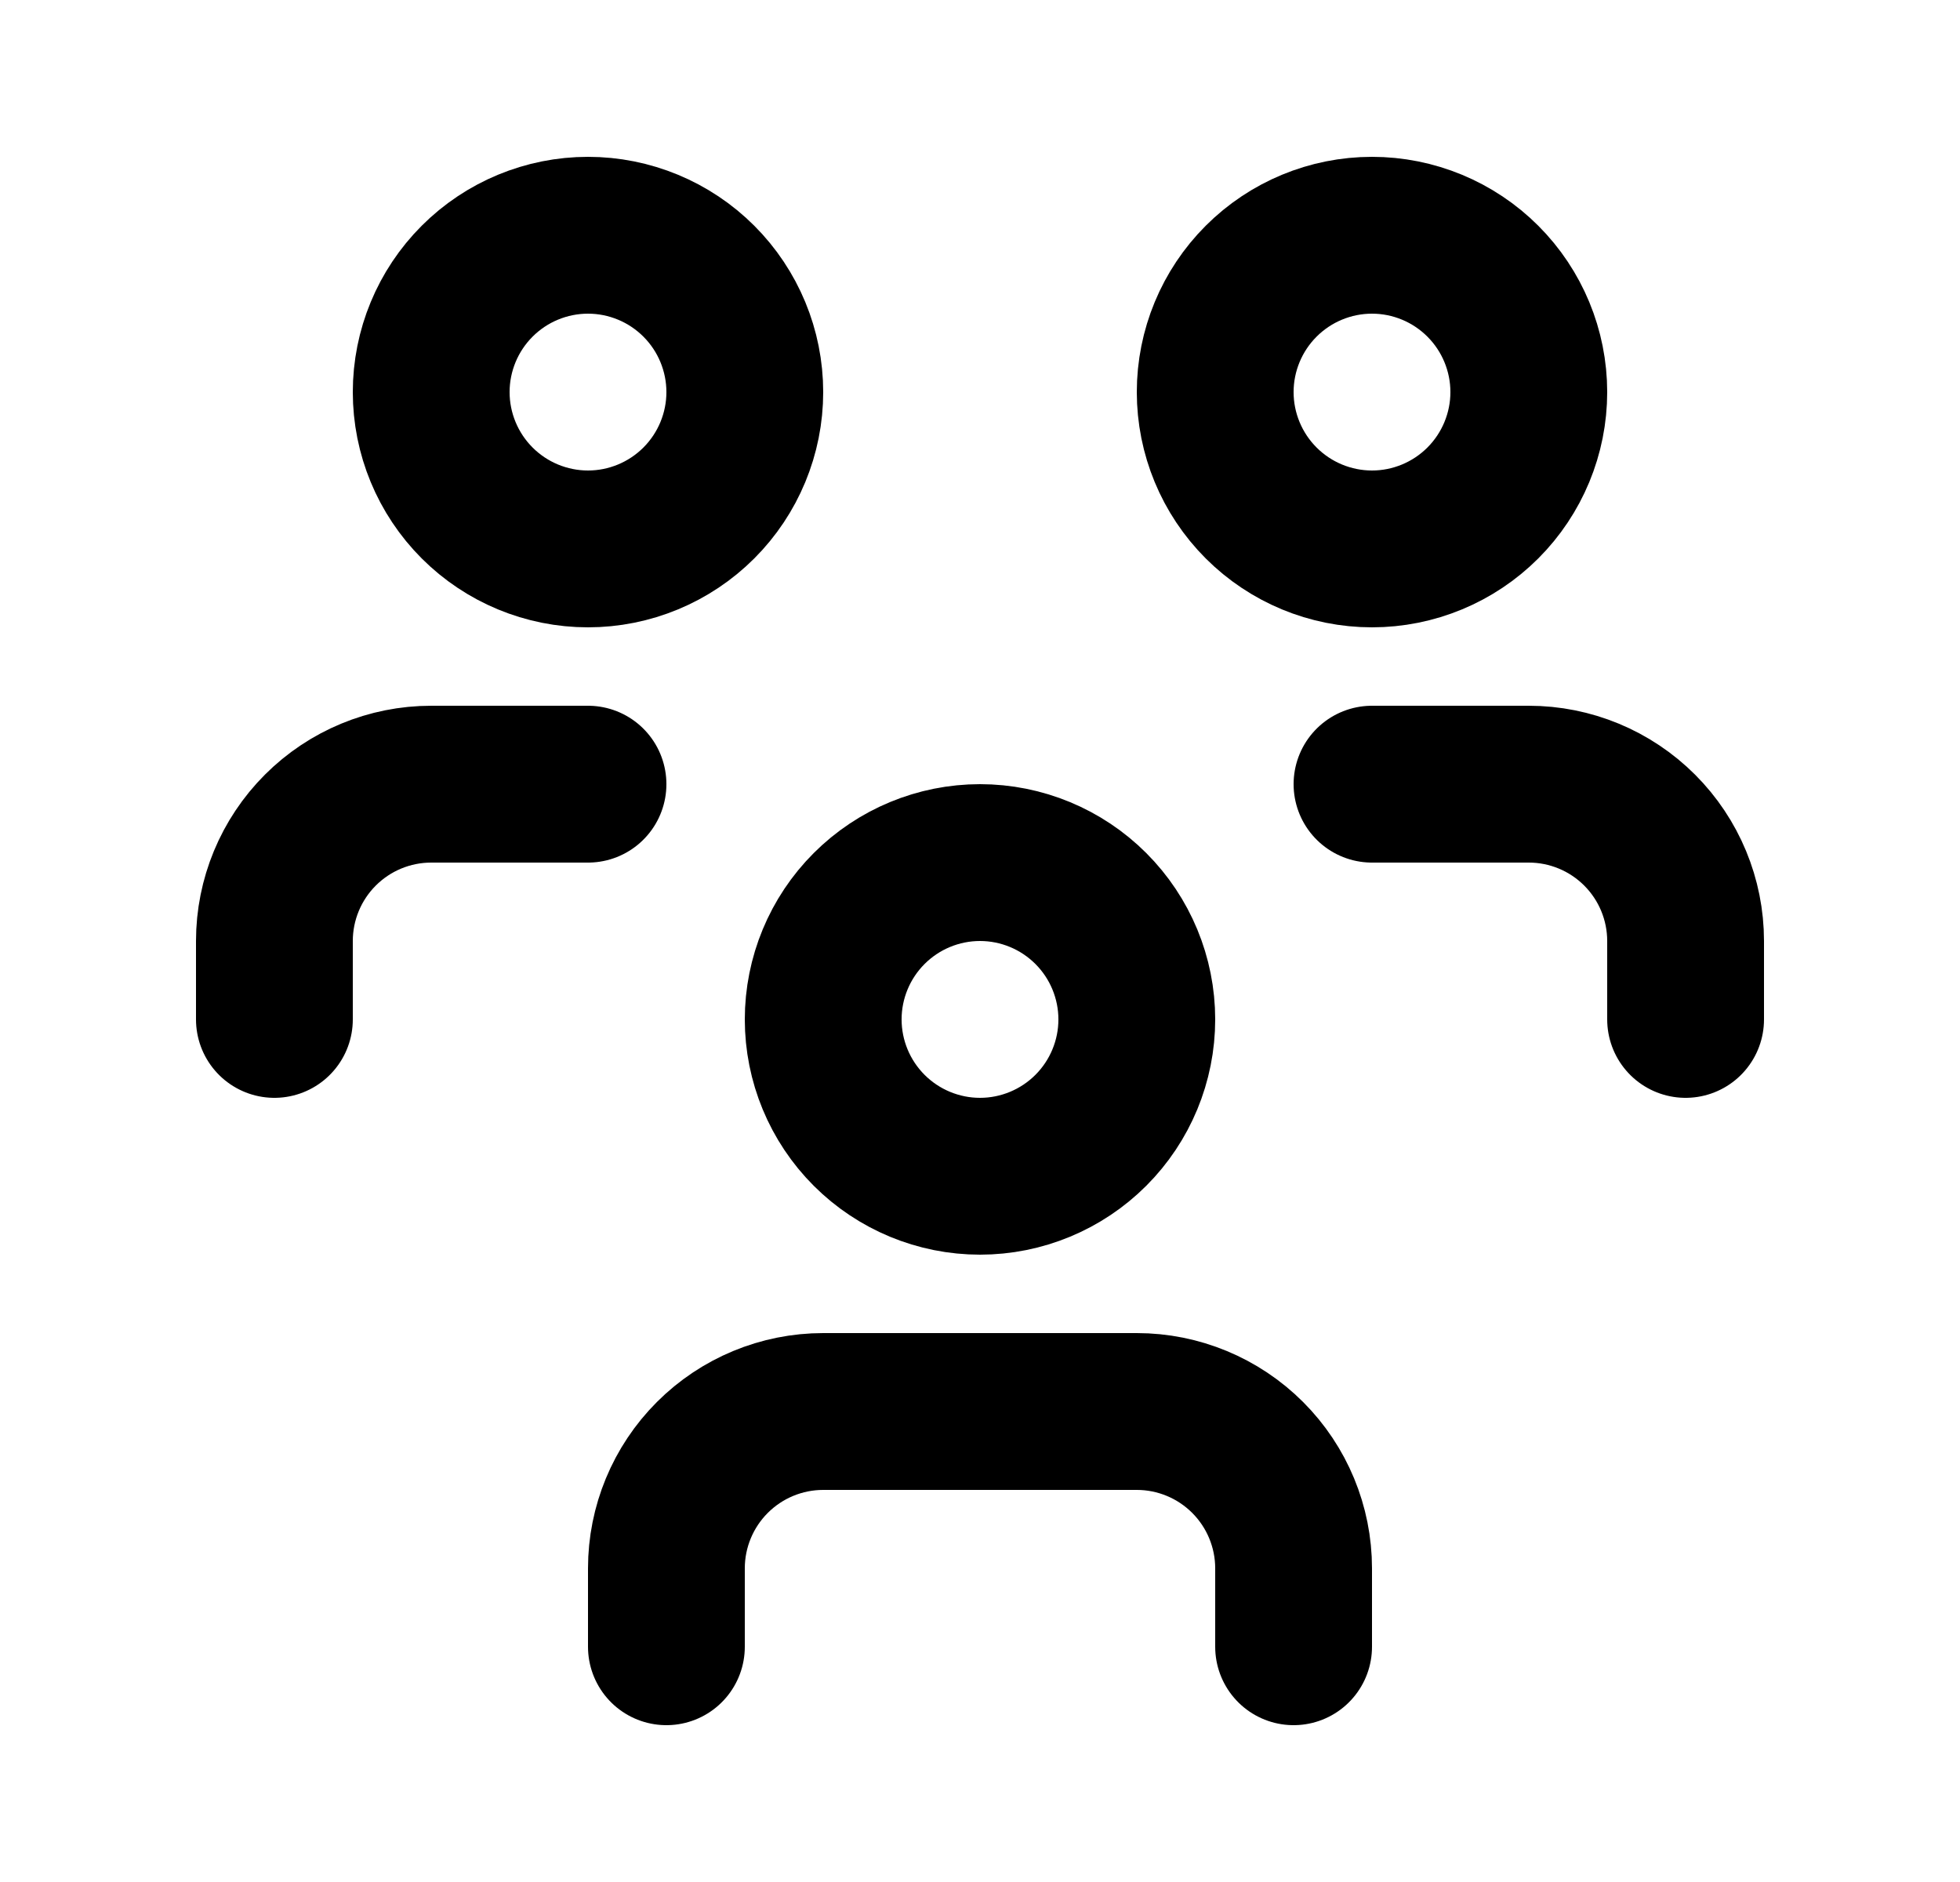
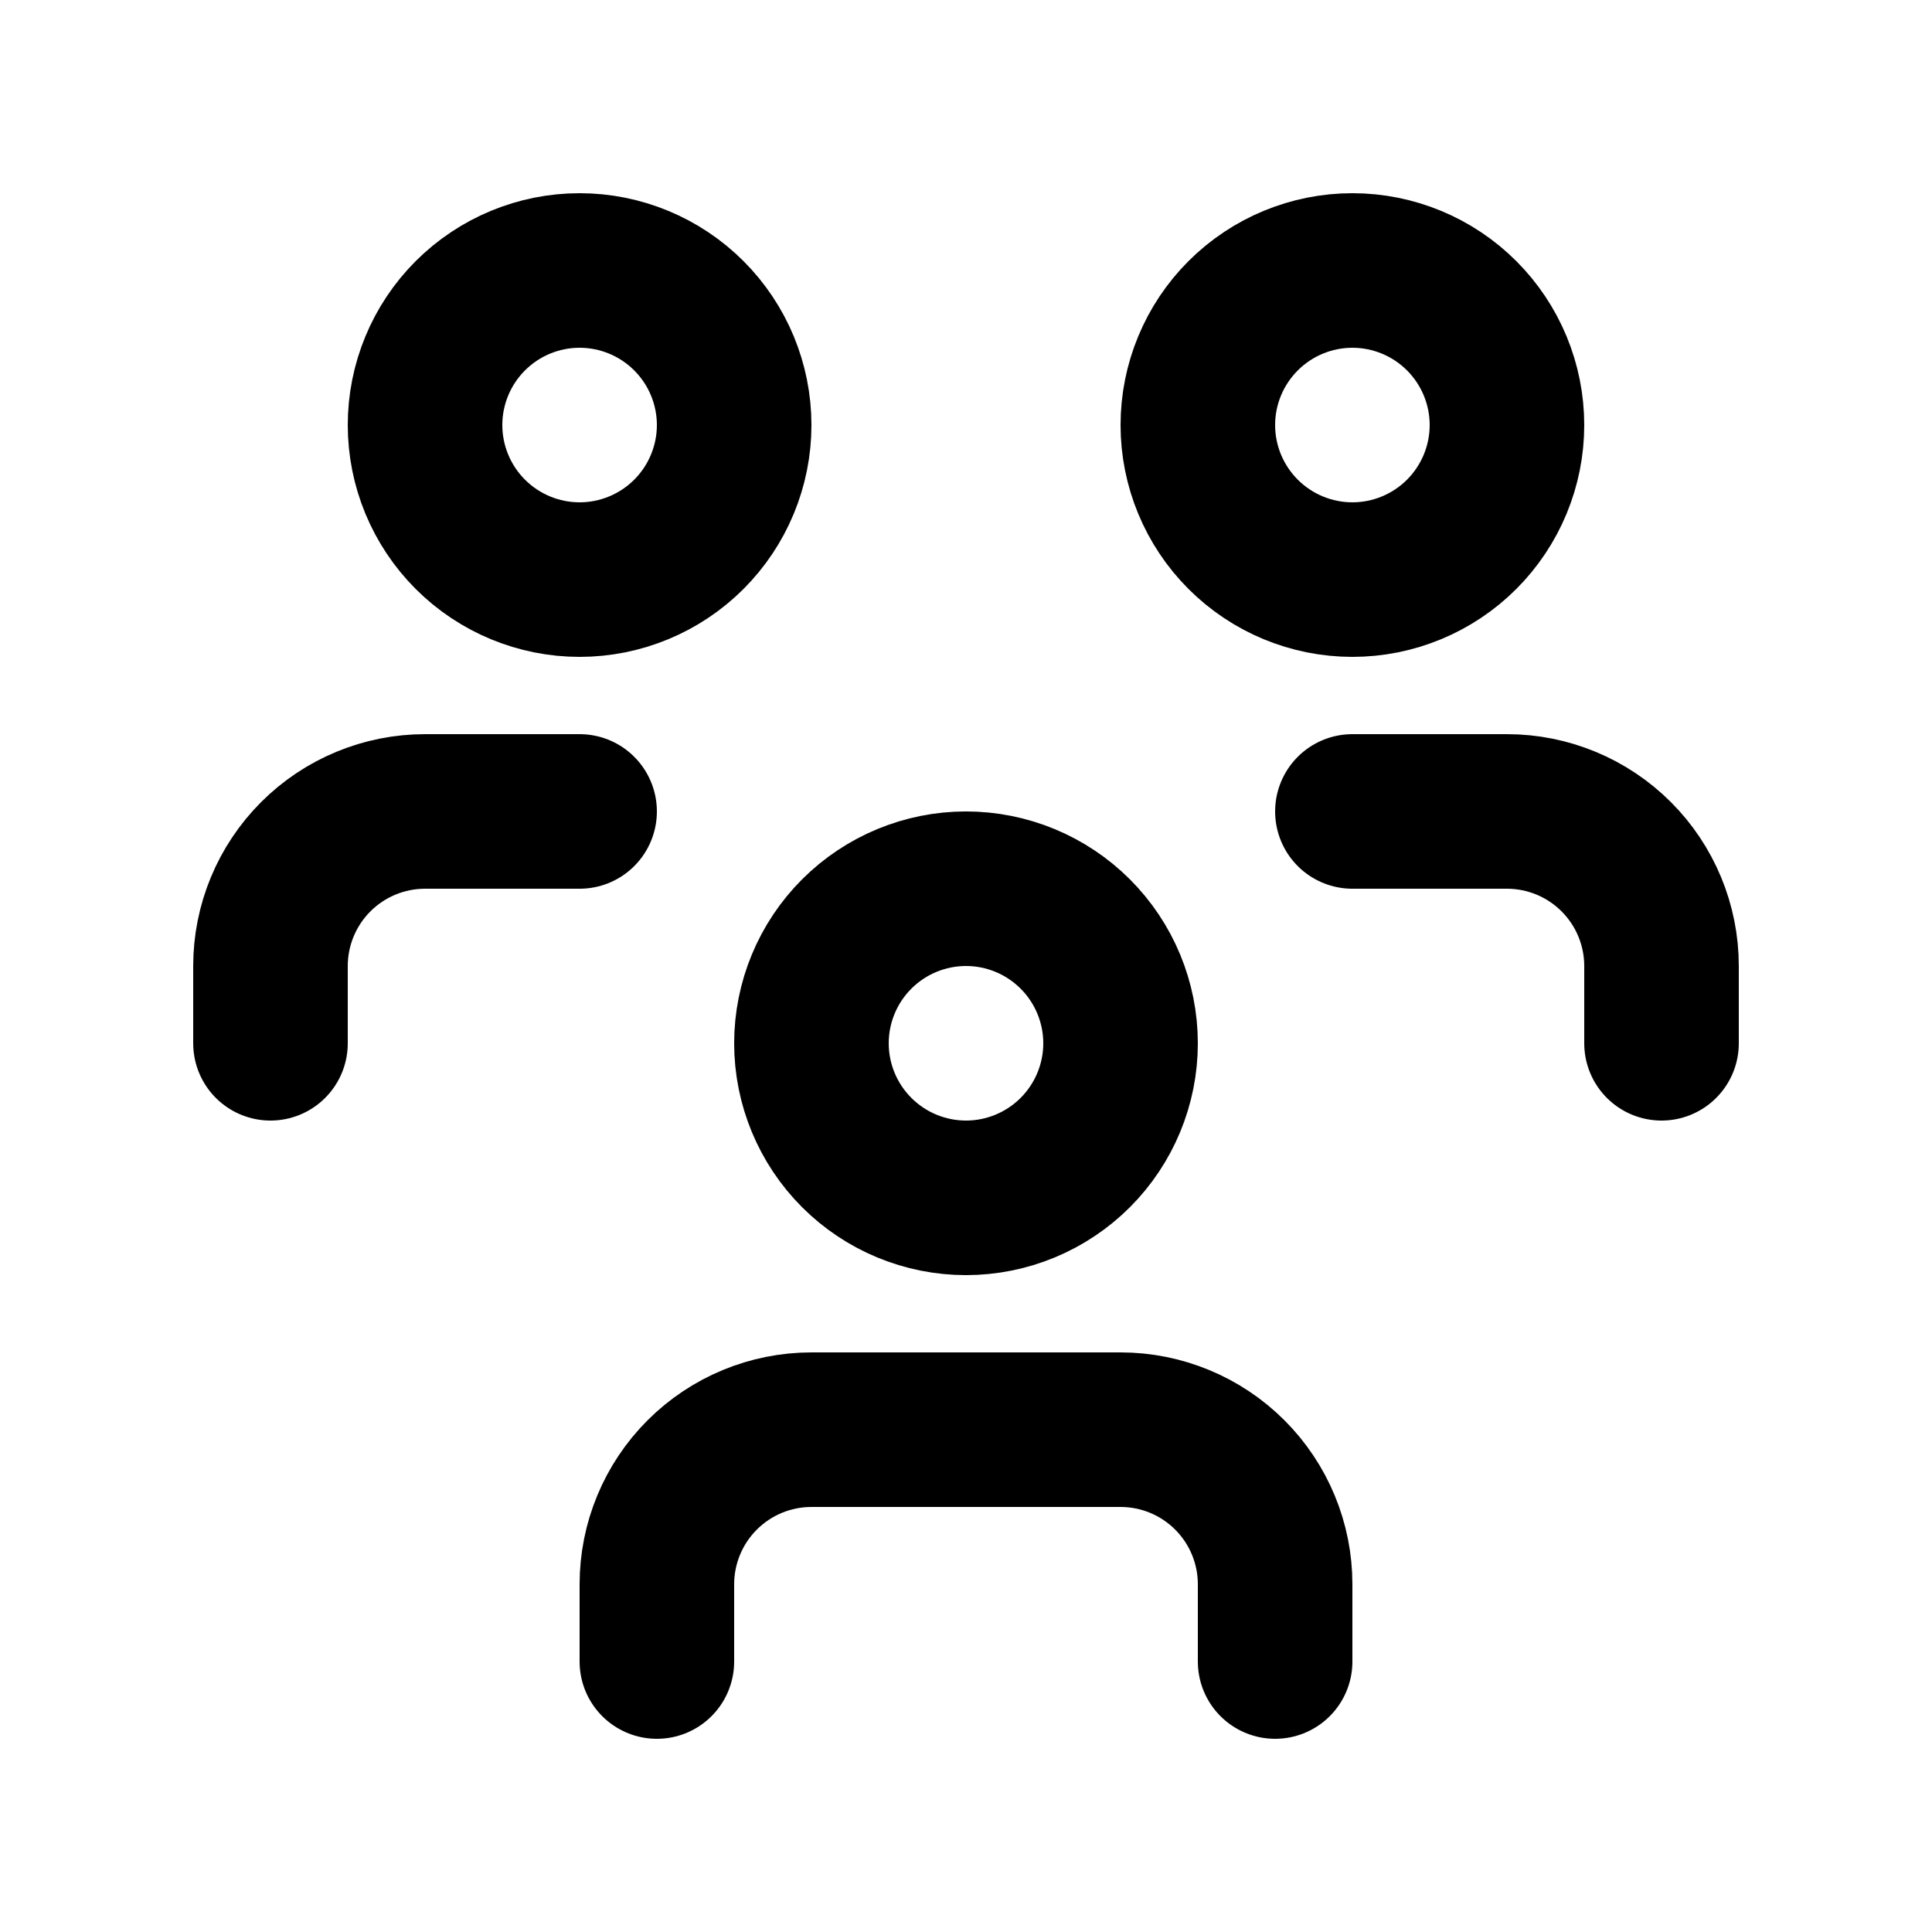
- <svg xmlns="http://www.w3.org/2000/svg" viewBox="0 0 25 24" fill="none">
-   <path d="M8.5 21V20C8.5 19.47 8.711 18.961 9.086 18.586C9.461 18.211 9.97 18 10.5 18H14.5C15.03 18 15.539 18.211 15.914 18.586C16.289 18.961 16.5 19.47 16.5 20V21M17.5 10H19.5C20.03 10 20.539 10.211 20.914 10.586C21.289 10.961 21.5 11.47 21.5 12V13M3.5 13V12C3.5 11.47 3.711 10.961 4.086 10.586C4.461 10.211 4.97 10 5.5 10H7.5M10.5 13C10.5 13.53 10.711 14.039 11.086 14.414C11.461 14.789 11.97 15 12.5 15C13.03 15 13.539 14.789 13.914 14.414C14.289 14.039 14.5 13.53 14.5 13C14.5 12.47 14.289 11.961 13.914 11.586C13.539 11.211 13.03 11 12.5 11C11.97 11 11.461 11.211 11.086 11.586C10.711 11.961 10.5 12.47 10.5 13ZM15.5 5C15.5 5.53 15.711 6.039 16.086 6.414C16.461 6.789 16.97 7 17.5 7C18.03 7 18.539 6.789 18.914 6.414C19.289 6.039 19.5 5.53 19.5 5C19.5 4.47 19.289 3.961 18.914 3.586C18.539 3.211 18.03 3 17.5 3C16.97 3 16.461 3.211 16.086 3.586C15.711 3.961 15.5 4.47 15.5 5ZM5.5 5C5.5 5.53 5.711 6.039 6.086 6.414C6.461 6.789 6.97 7 7.5 7C8.03 7 8.539 6.789 8.914 6.414C9.289 6.039 9.5 5.53 9.5 5C9.5 4.47 9.289 3.961 8.914 3.586C8.539 3.211 8.03 3 7.5 3C6.97 3 6.461 3.211 6.086 3.586C5.711 3.961 5.5 4.47 5.5 5Z" stroke="black" stroke-width="2" stroke-linecap="round" stroke-linejoin="round" />
+ <svg xmlns="http://www.w3.org/2000/svg" width="24" height="24" viewBox="0 0 25 24" fill="none">
+   <g id="tabler-icon-users-group">
+     <path id="Vector" d="M8.5 21V20C8.5 19.47 8.711 18.961 9.086 18.586C9.461 18.211 9.97 18 10.5 18H14.5C15.03 18 15.539 18.211 15.914 18.586C16.289 18.961 16.5 19.47 16.5 20V21M17.5 10H19.5C20.03 10 20.539 10.211 20.914 10.586C21.289 10.961 21.5 11.47 21.5 12V13M3.5 13V12C3.5 11.47 3.711 10.961 4.086 10.586C4.461 10.211 4.97 10 5.5 10H7.5M10.5 13C10.5 13.53 10.711 14.039 11.086 14.414C11.461 14.789 11.97 15 12.5 15C13.03 15 13.539 14.789 13.914 14.414C14.289 14.039 14.5 13.53 14.5 13C14.5 12.47 14.289 11.961 13.914 11.586C13.539 11.211 13.03 11 12.5 11C11.97 11 11.461 11.211 11.086 11.586C10.711 11.961 10.5 12.47 10.5 13ZM15.5 5C15.5 5.53 15.711 6.039 16.086 6.414C16.461 6.789 16.97 7 17.5 7C18.03 7 18.539 6.789 18.914 6.414C19.289 6.039 19.5 5.53 19.5 5C19.5 4.47 19.289 3.961 18.914 3.586C18.539 3.211 18.03 3 17.5 3C16.97 3 16.461 3.211 16.086 3.586C15.711 3.961 15.5 4.47 15.5 5ZM5.5 5C5.5 5.53 5.711 6.039 6.086 6.414C6.461 6.789 6.97 7 7.5 7C8.03 7 8.539 6.789 8.914 6.414C9.289 6.039 9.5 5.53 9.5 5C9.5 4.47 9.289 3.961 8.914 3.586C8.539 3.211 8.03 3 7.5 3C6.97 3 6.461 3.211 6.086 3.586C5.711 3.961 5.5 4.47 5.5 5Z" stroke="black" stroke-width="2" stroke-linecap="round" stroke-linejoin="round" />
+   </g>
</svg>
